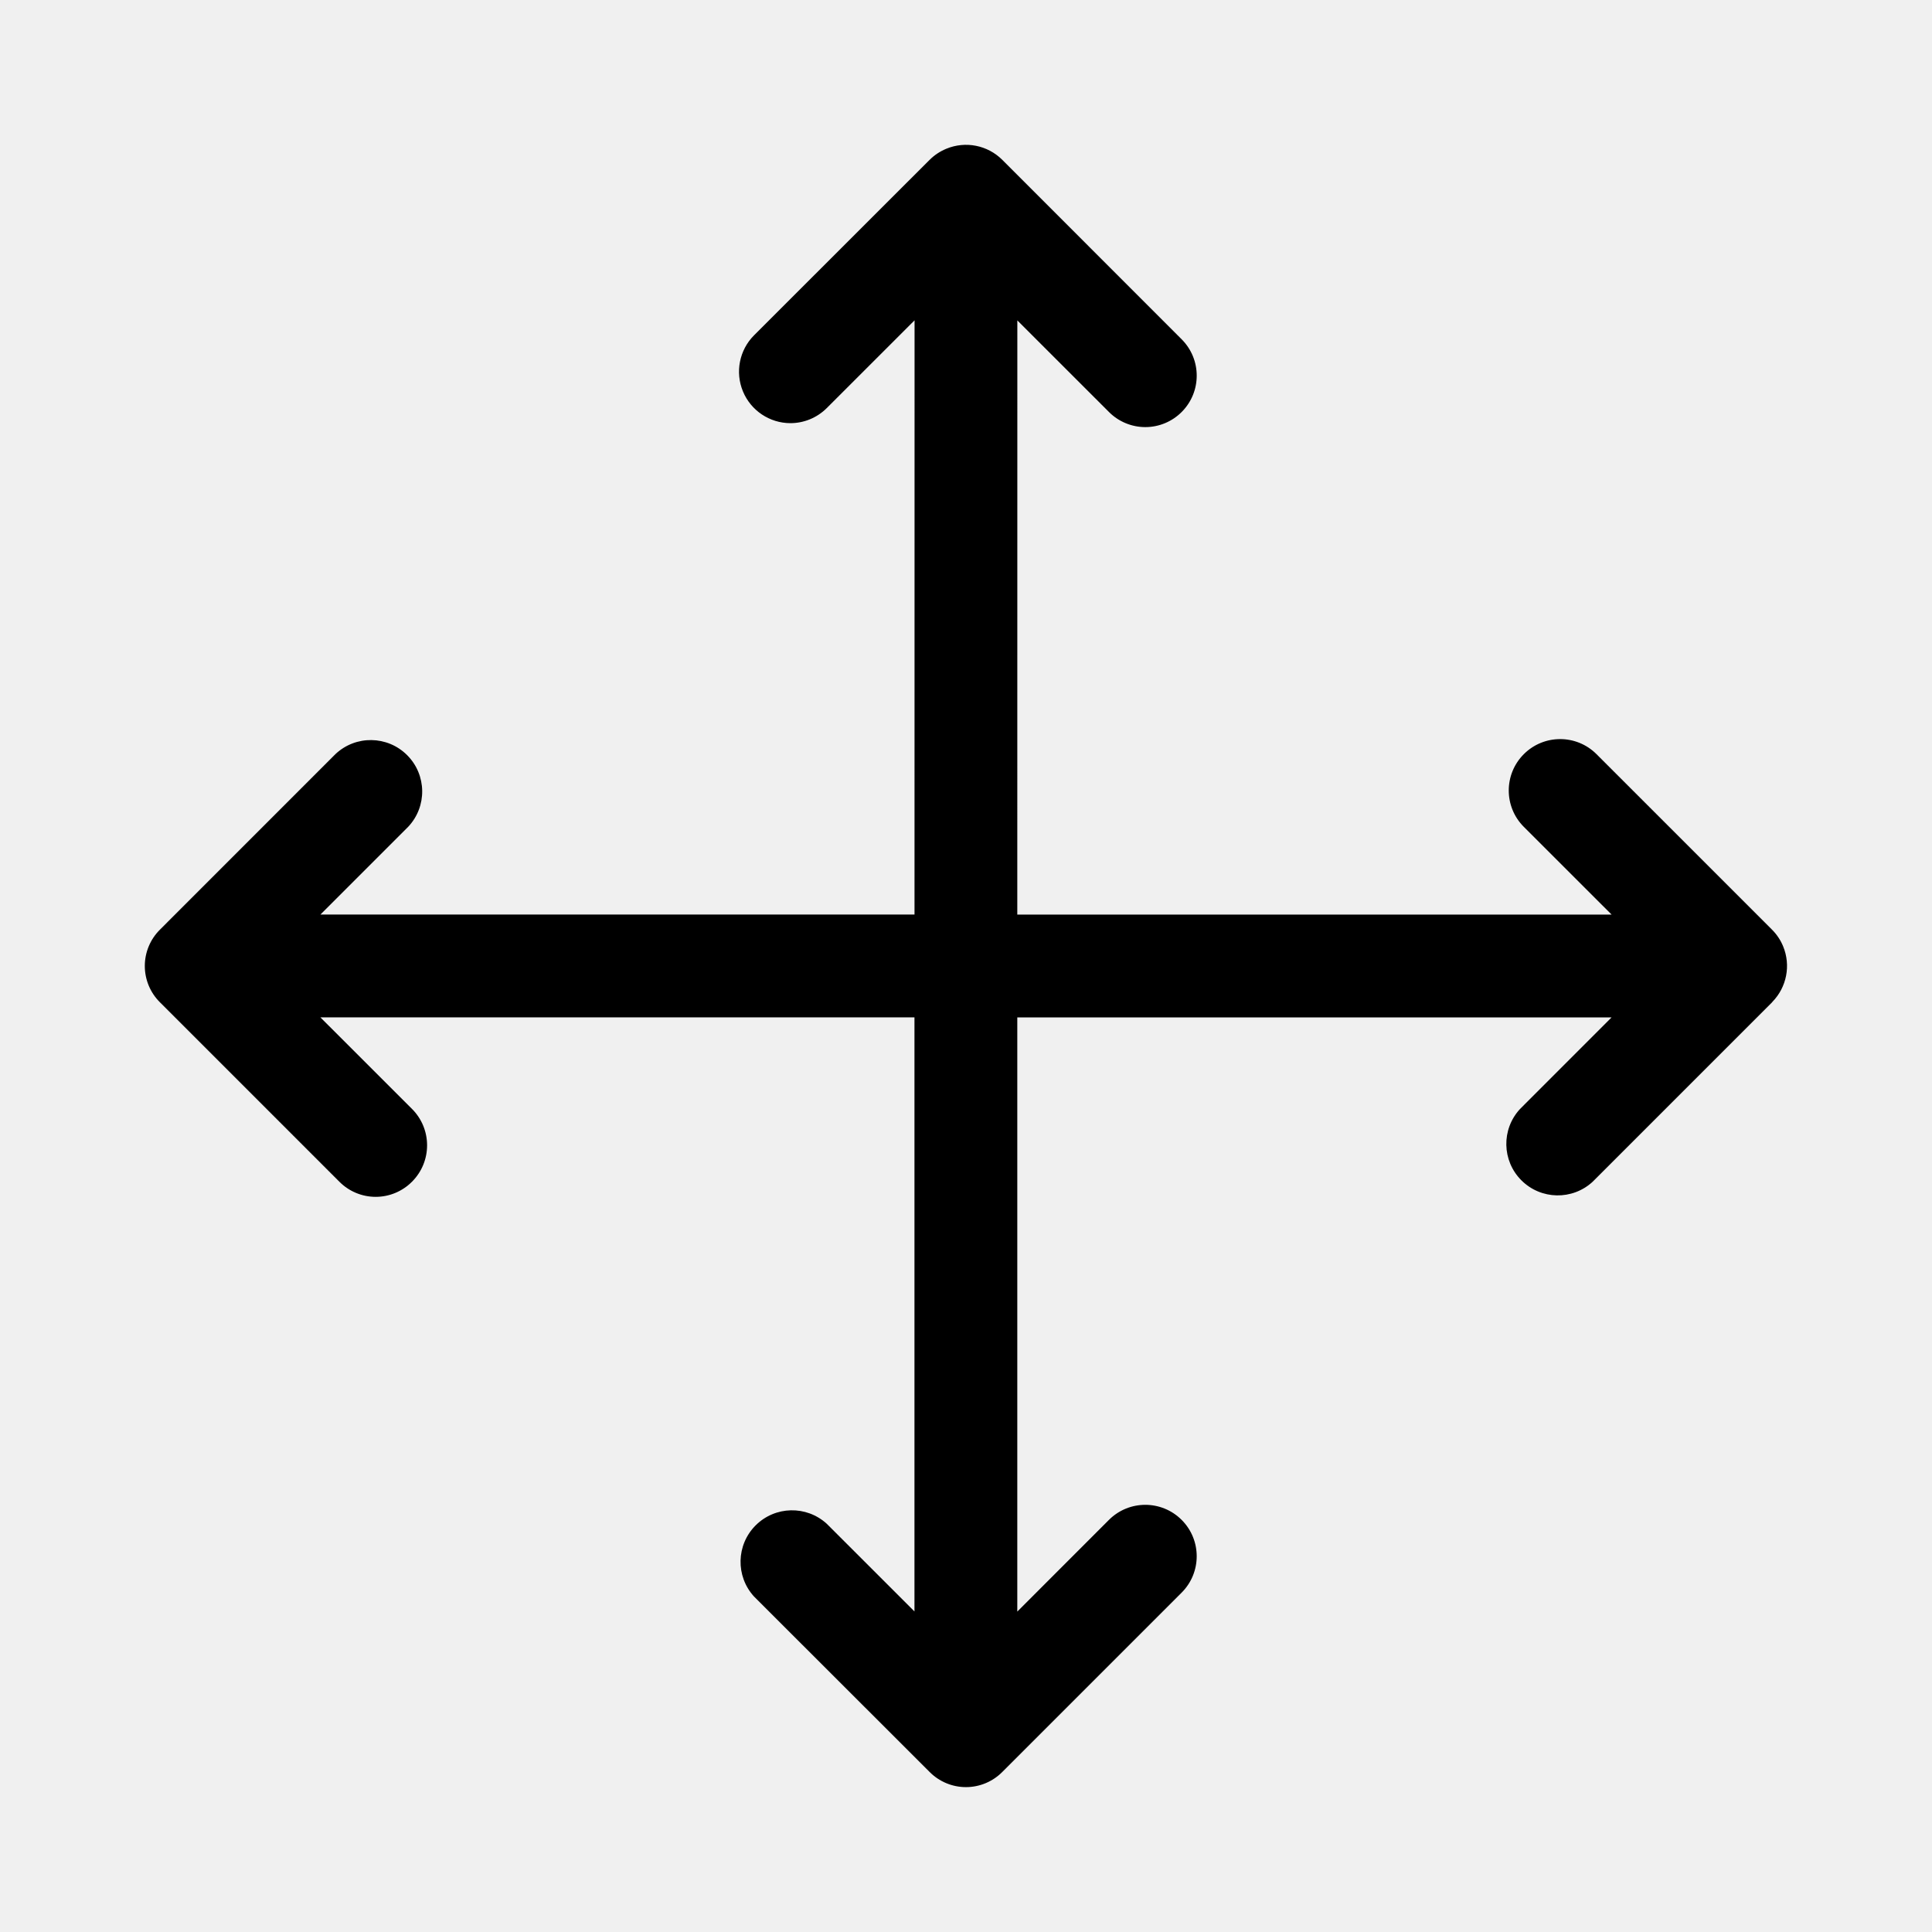
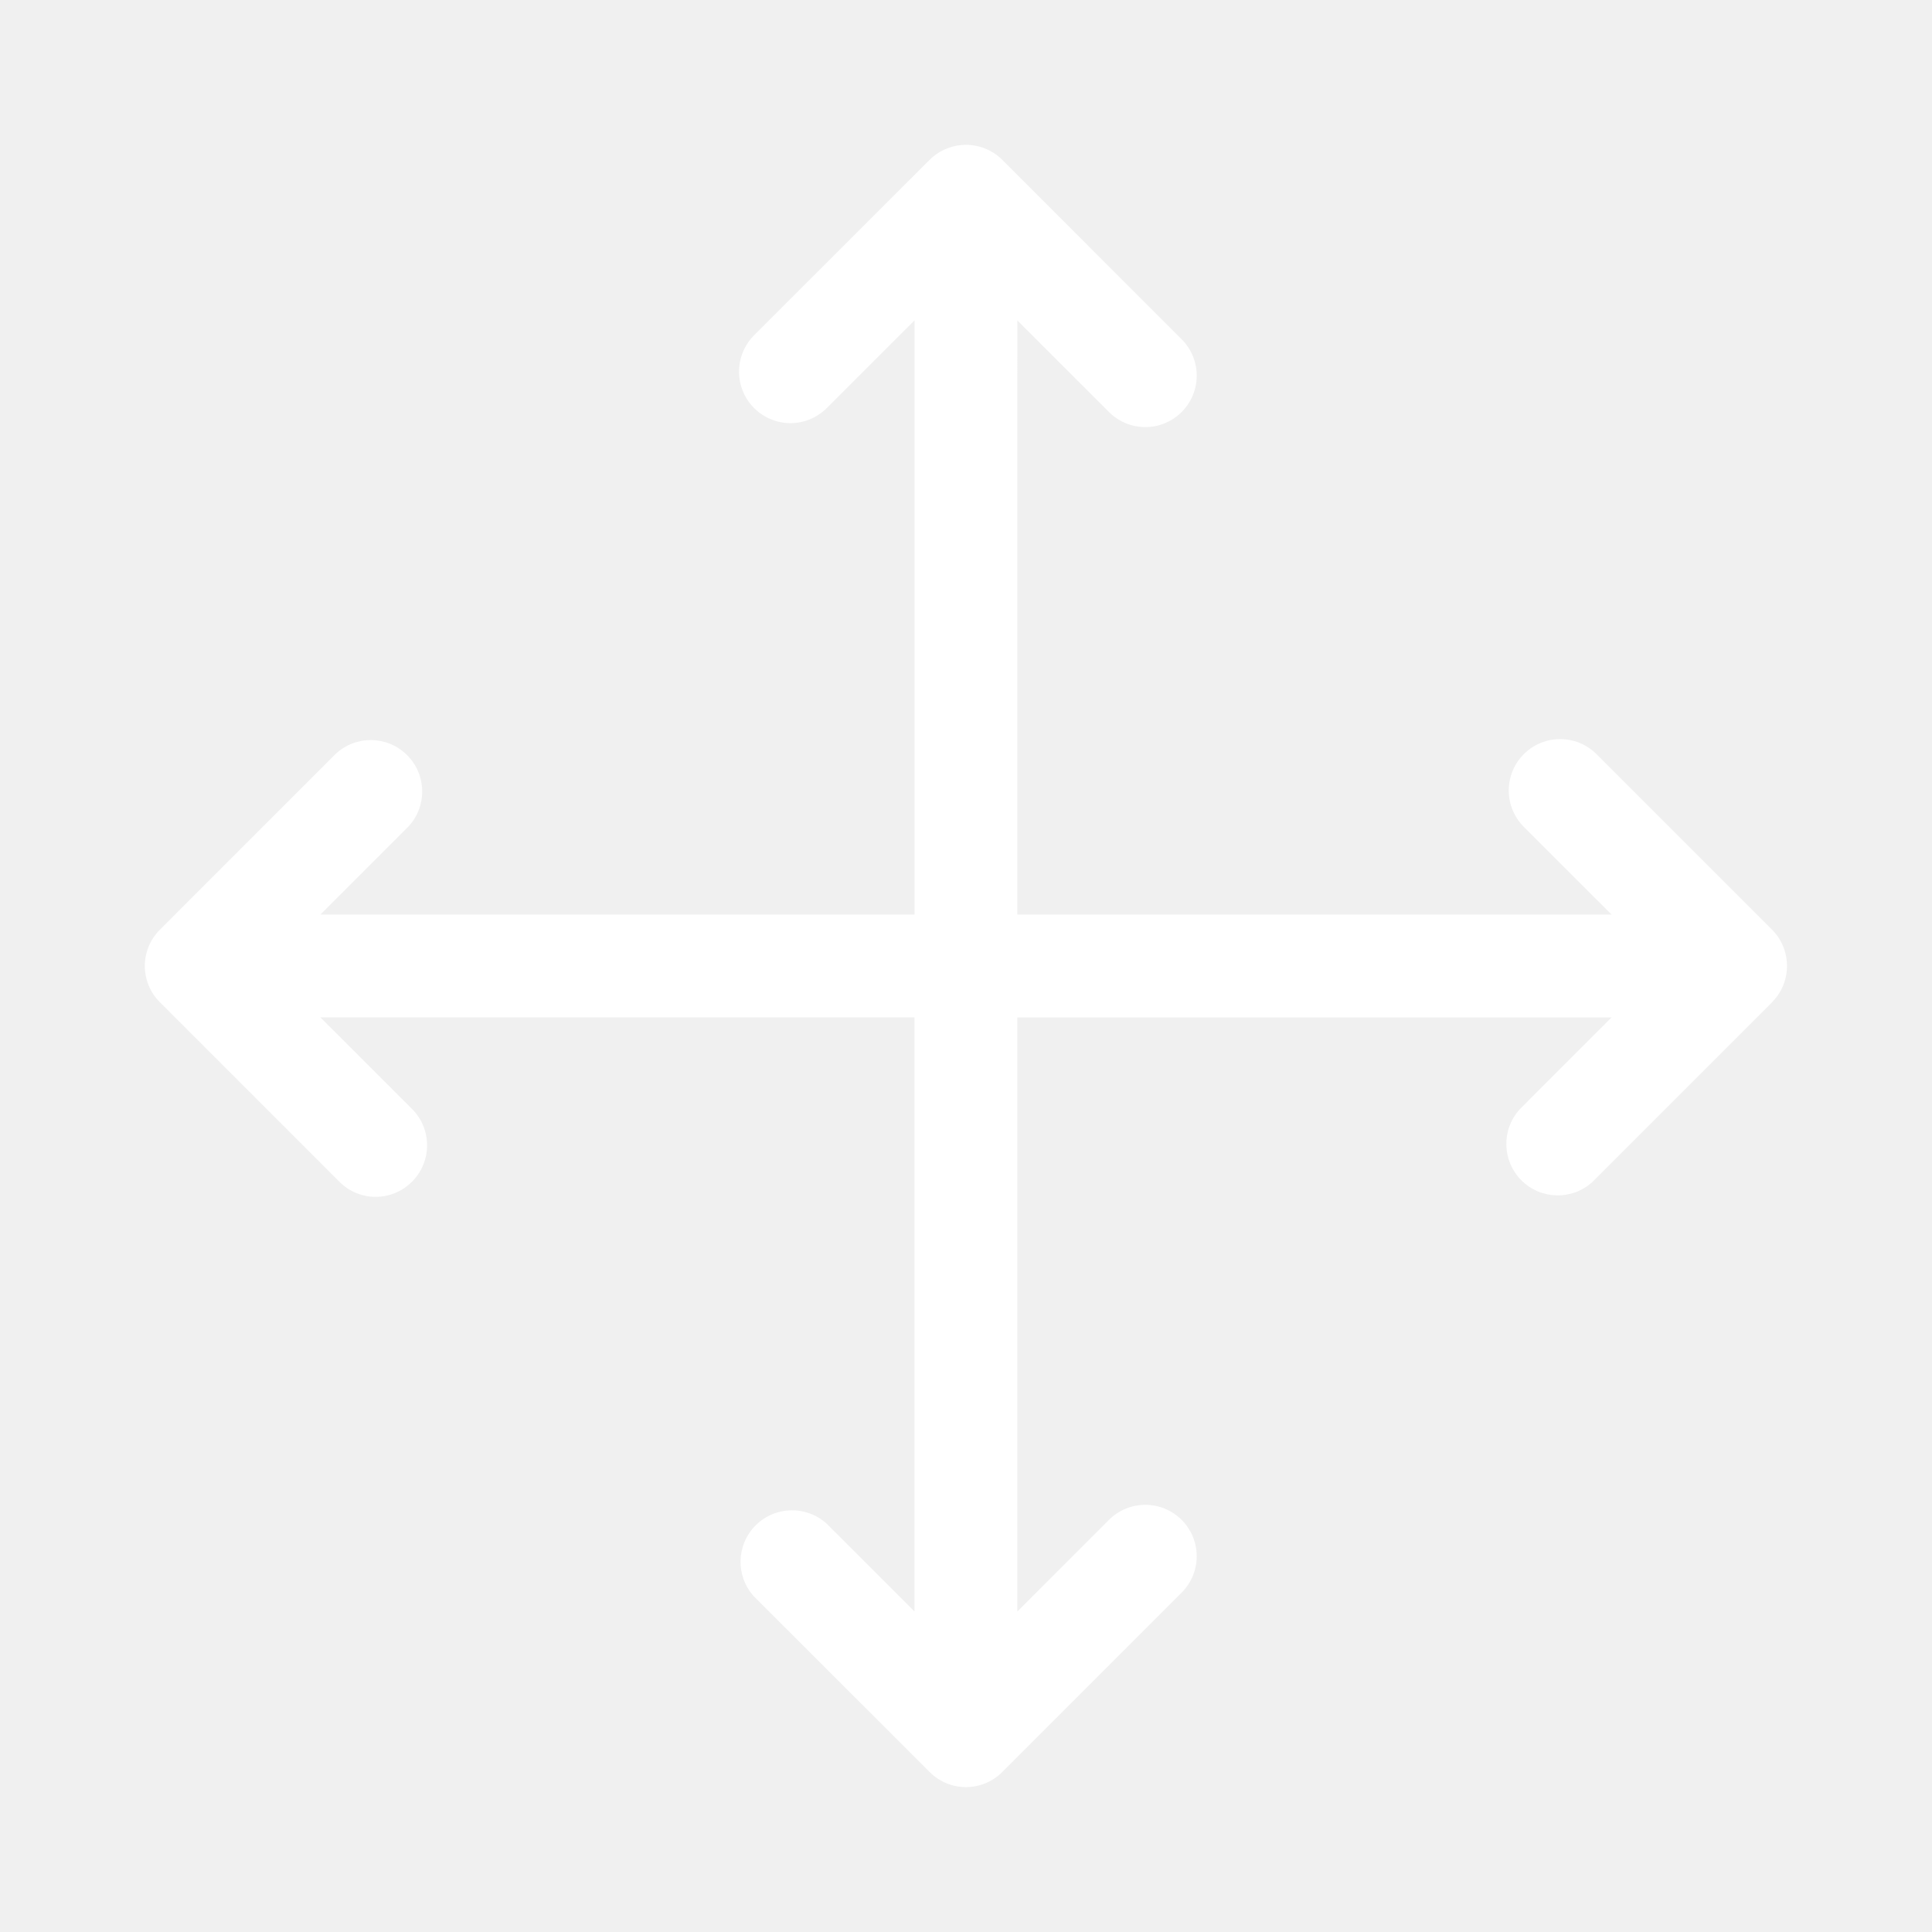
<svg xmlns="http://www.w3.org/2000/svg" width="40" height="40">
-   <path d="M36.918 19.593a1.05 1.05 0 0 0-.231-.346l-3.633-3.633a1.064 1.064 0 1 0-1.505 1.505l1.817 1.816H21.062l.001-12.301L22.96 8.53a1.062 1.062 0 0 0 1.505 0 1.064 1.064 0 0 0 0-1.505L20.752 3.31a1.063 1.063 0 0 0-1.16-.23c-.13.054-.246.13-.343.228l-.002.001-3.636 3.634a1.066 1.066 0 0 0 .753 1.818c.272 0 .545-.105.753-.312l1.818-1.817-.001 12.302H6.635l1.816-1.816a1.065 1.065 0 0 0-1.506-1.505l-3.633 3.634a1.059 1.059 0 0 0 0 1.505l3.713 3.713a1.059 1.059 0 0 0 1.506 0 1.065 1.065 0 0 0 0-1.505l-1.898-1.897h12.3v12.3l-1.816-1.815a1.066 1.066 0 0 0-1.506 1.506l3.636 3.633a1.059 1.059 0 0 0 1.504 0l3.714-3.714a1.064 1.064 0 1 0-1.506-1.505l-1.897 1.898V21.064h12.304l-1.896 1.897a1.065 1.065 0 0 0 1.505 1.505l3.713-3.713c.002-.003.003-.007.007-.01a1.064 1.064 0 0 0 .223-1.15z" fill="#000" fill-rule="evenodd" />
+   <path d="M36.918 19.593a1.05 1.05 0 0 0-.231-.346l-3.633-3.633a1.064 1.064 0 1 0-1.505 1.505l1.817 1.816H21.062l.001-12.301L22.96 8.53a1.062 1.062 0 0 0 1.505 0 1.064 1.064 0 0 0 0-1.505L20.752 3.31a1.063 1.063 0 0 0-1.16-.23c-.13.054-.246.13-.343.228l-.002.001-3.636 3.634a1.066 1.066 0 0 0 .753 1.818c.272 0 .545-.105.753-.312l1.818-1.817-.001 12.302H6.635l1.816-1.816a1.065 1.065 0 0 0-1.506-1.505l-3.633 3.634a1.059 1.059 0 0 0 0 1.505l3.713 3.713a1.059 1.059 0 0 0 1.506 0 1.065 1.065 0 0 0 0-1.505l-1.898-1.897h12.3v12.3l-1.816-1.815a1.066 1.066 0 0 0-1.506 1.506l3.636 3.633a1.059 1.059 0 0 0 1.504 0l3.714-3.714a1.064 1.064 0 1 0-1.506-1.505l-1.897 1.898V21.064h12.304l-1.896 1.897a1.065 1.065 0 0 0 1.505 1.505l3.713-3.713c.002-.003.003-.007.007-.01a1.064 1.064 0 0 0 .223-1.15z" fill="#fff" fill-rule="evenodd" />
</svg>
